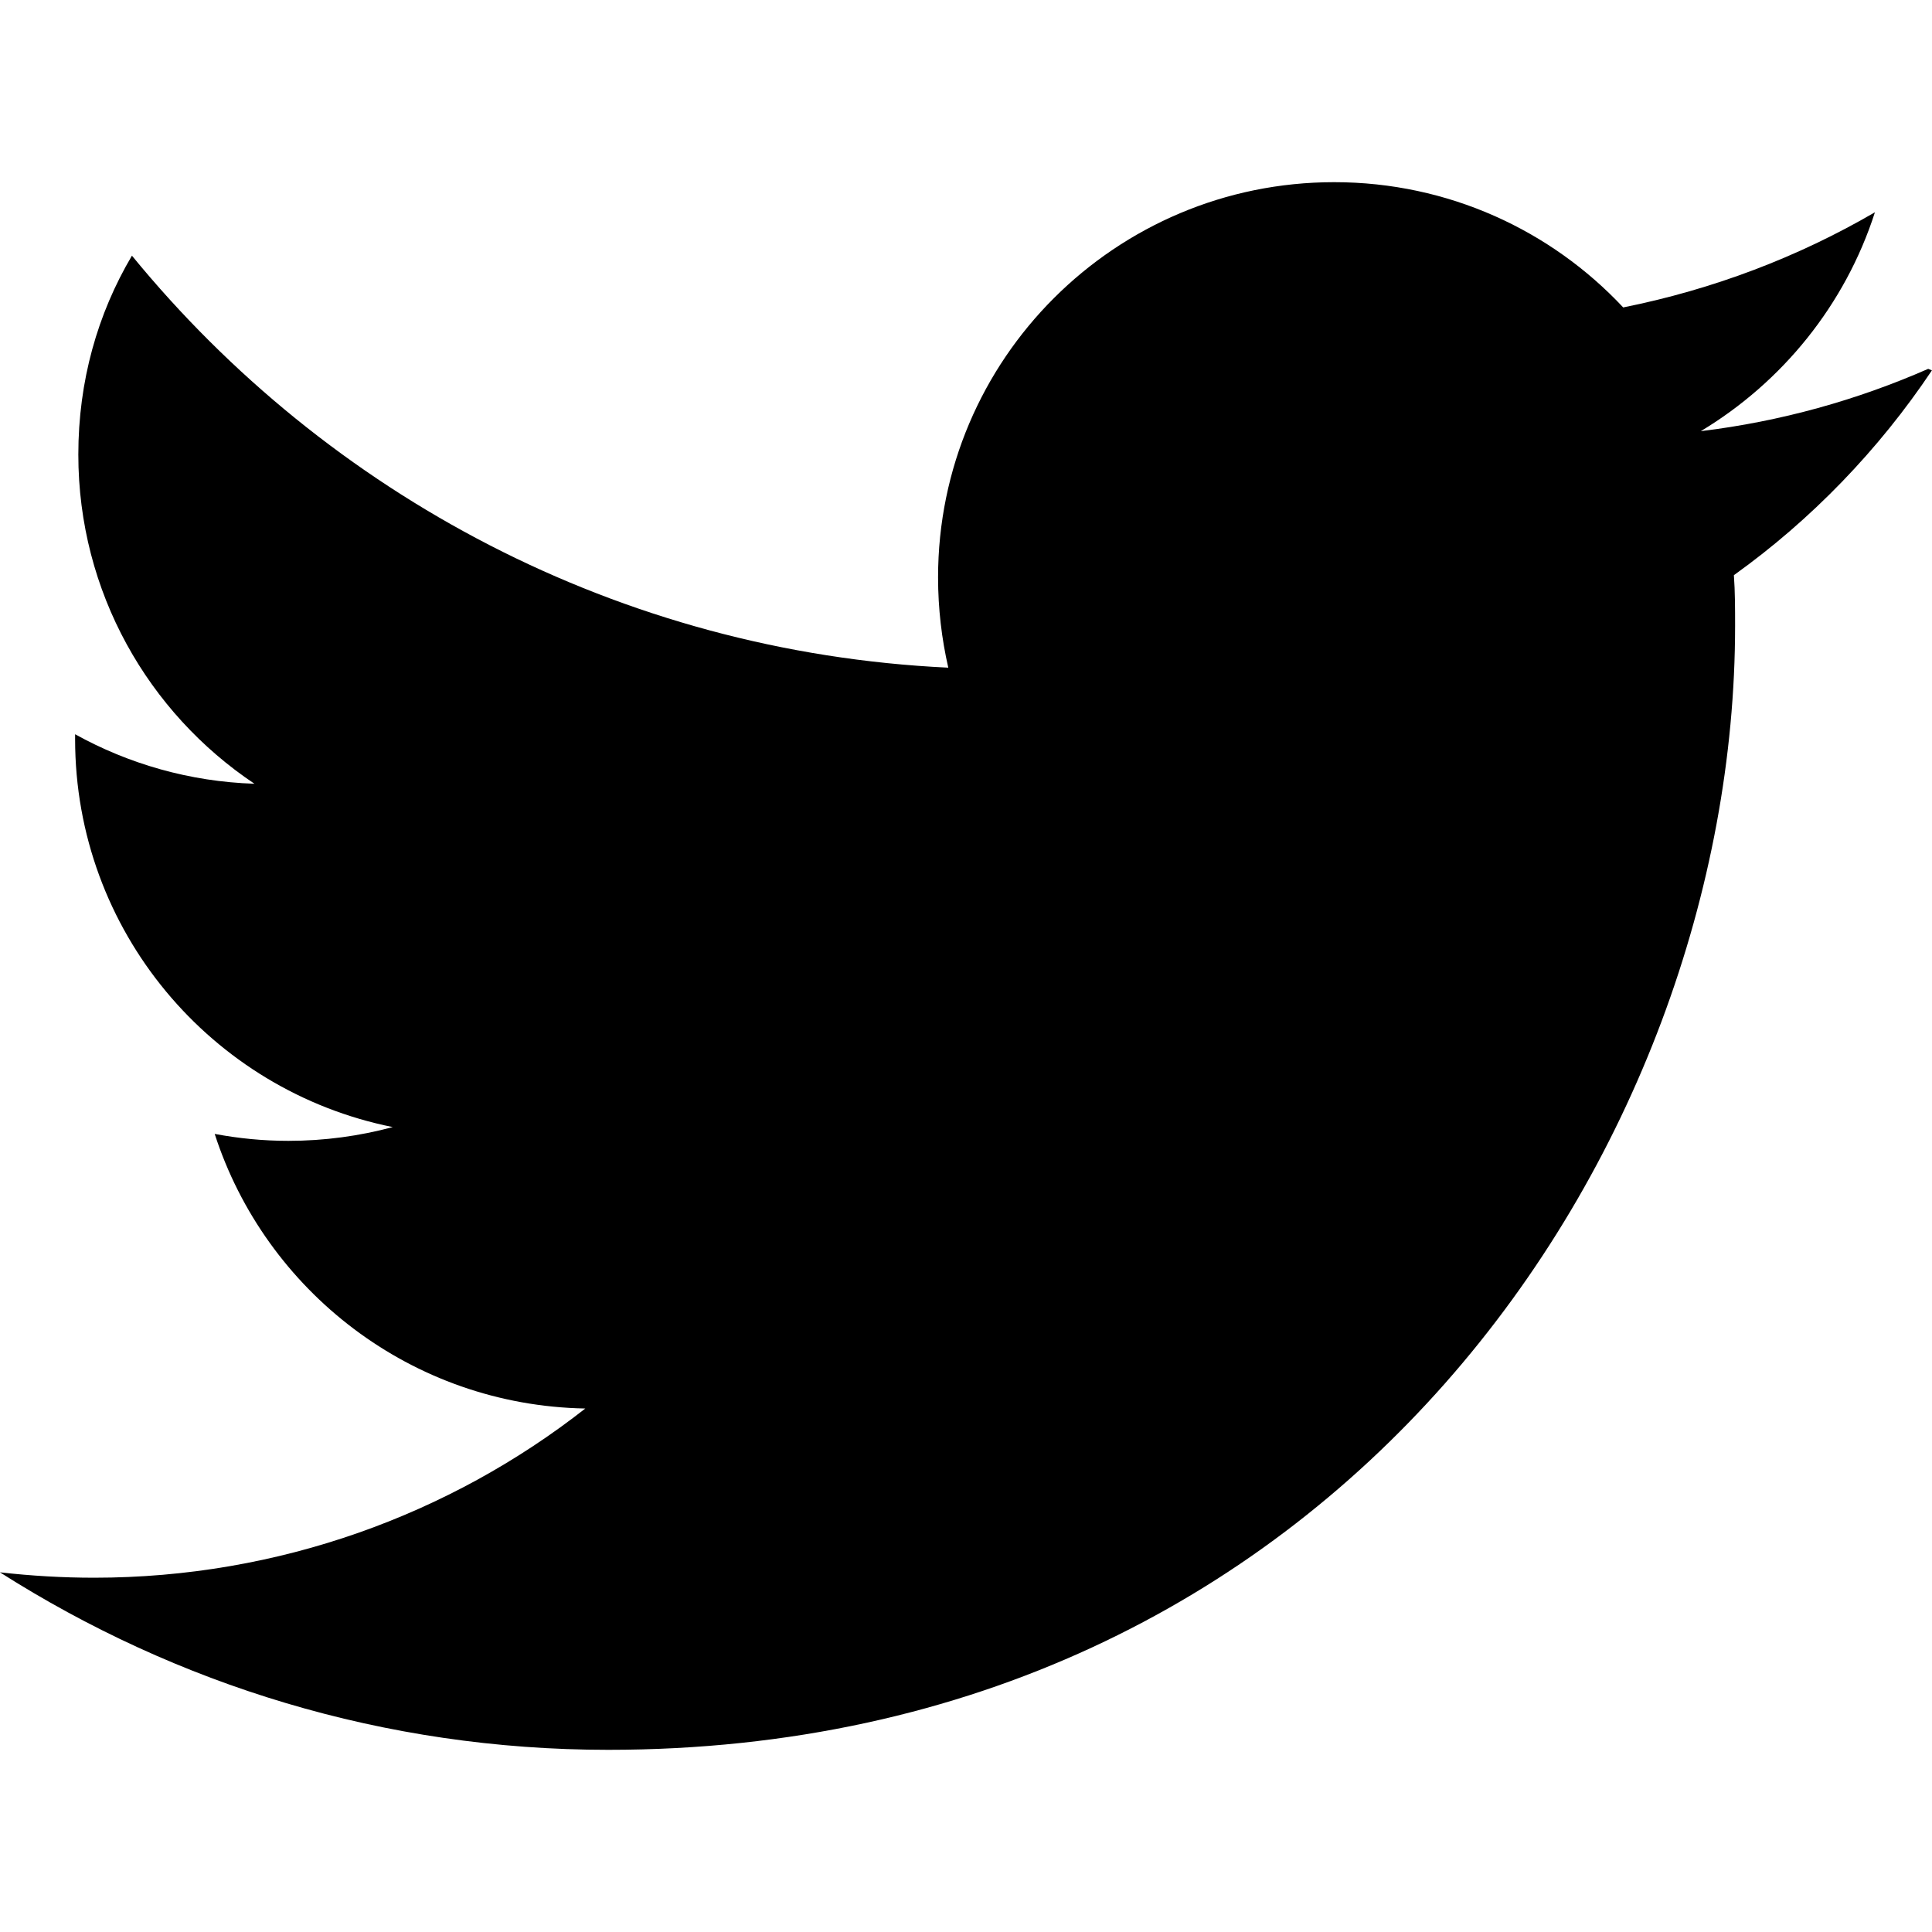
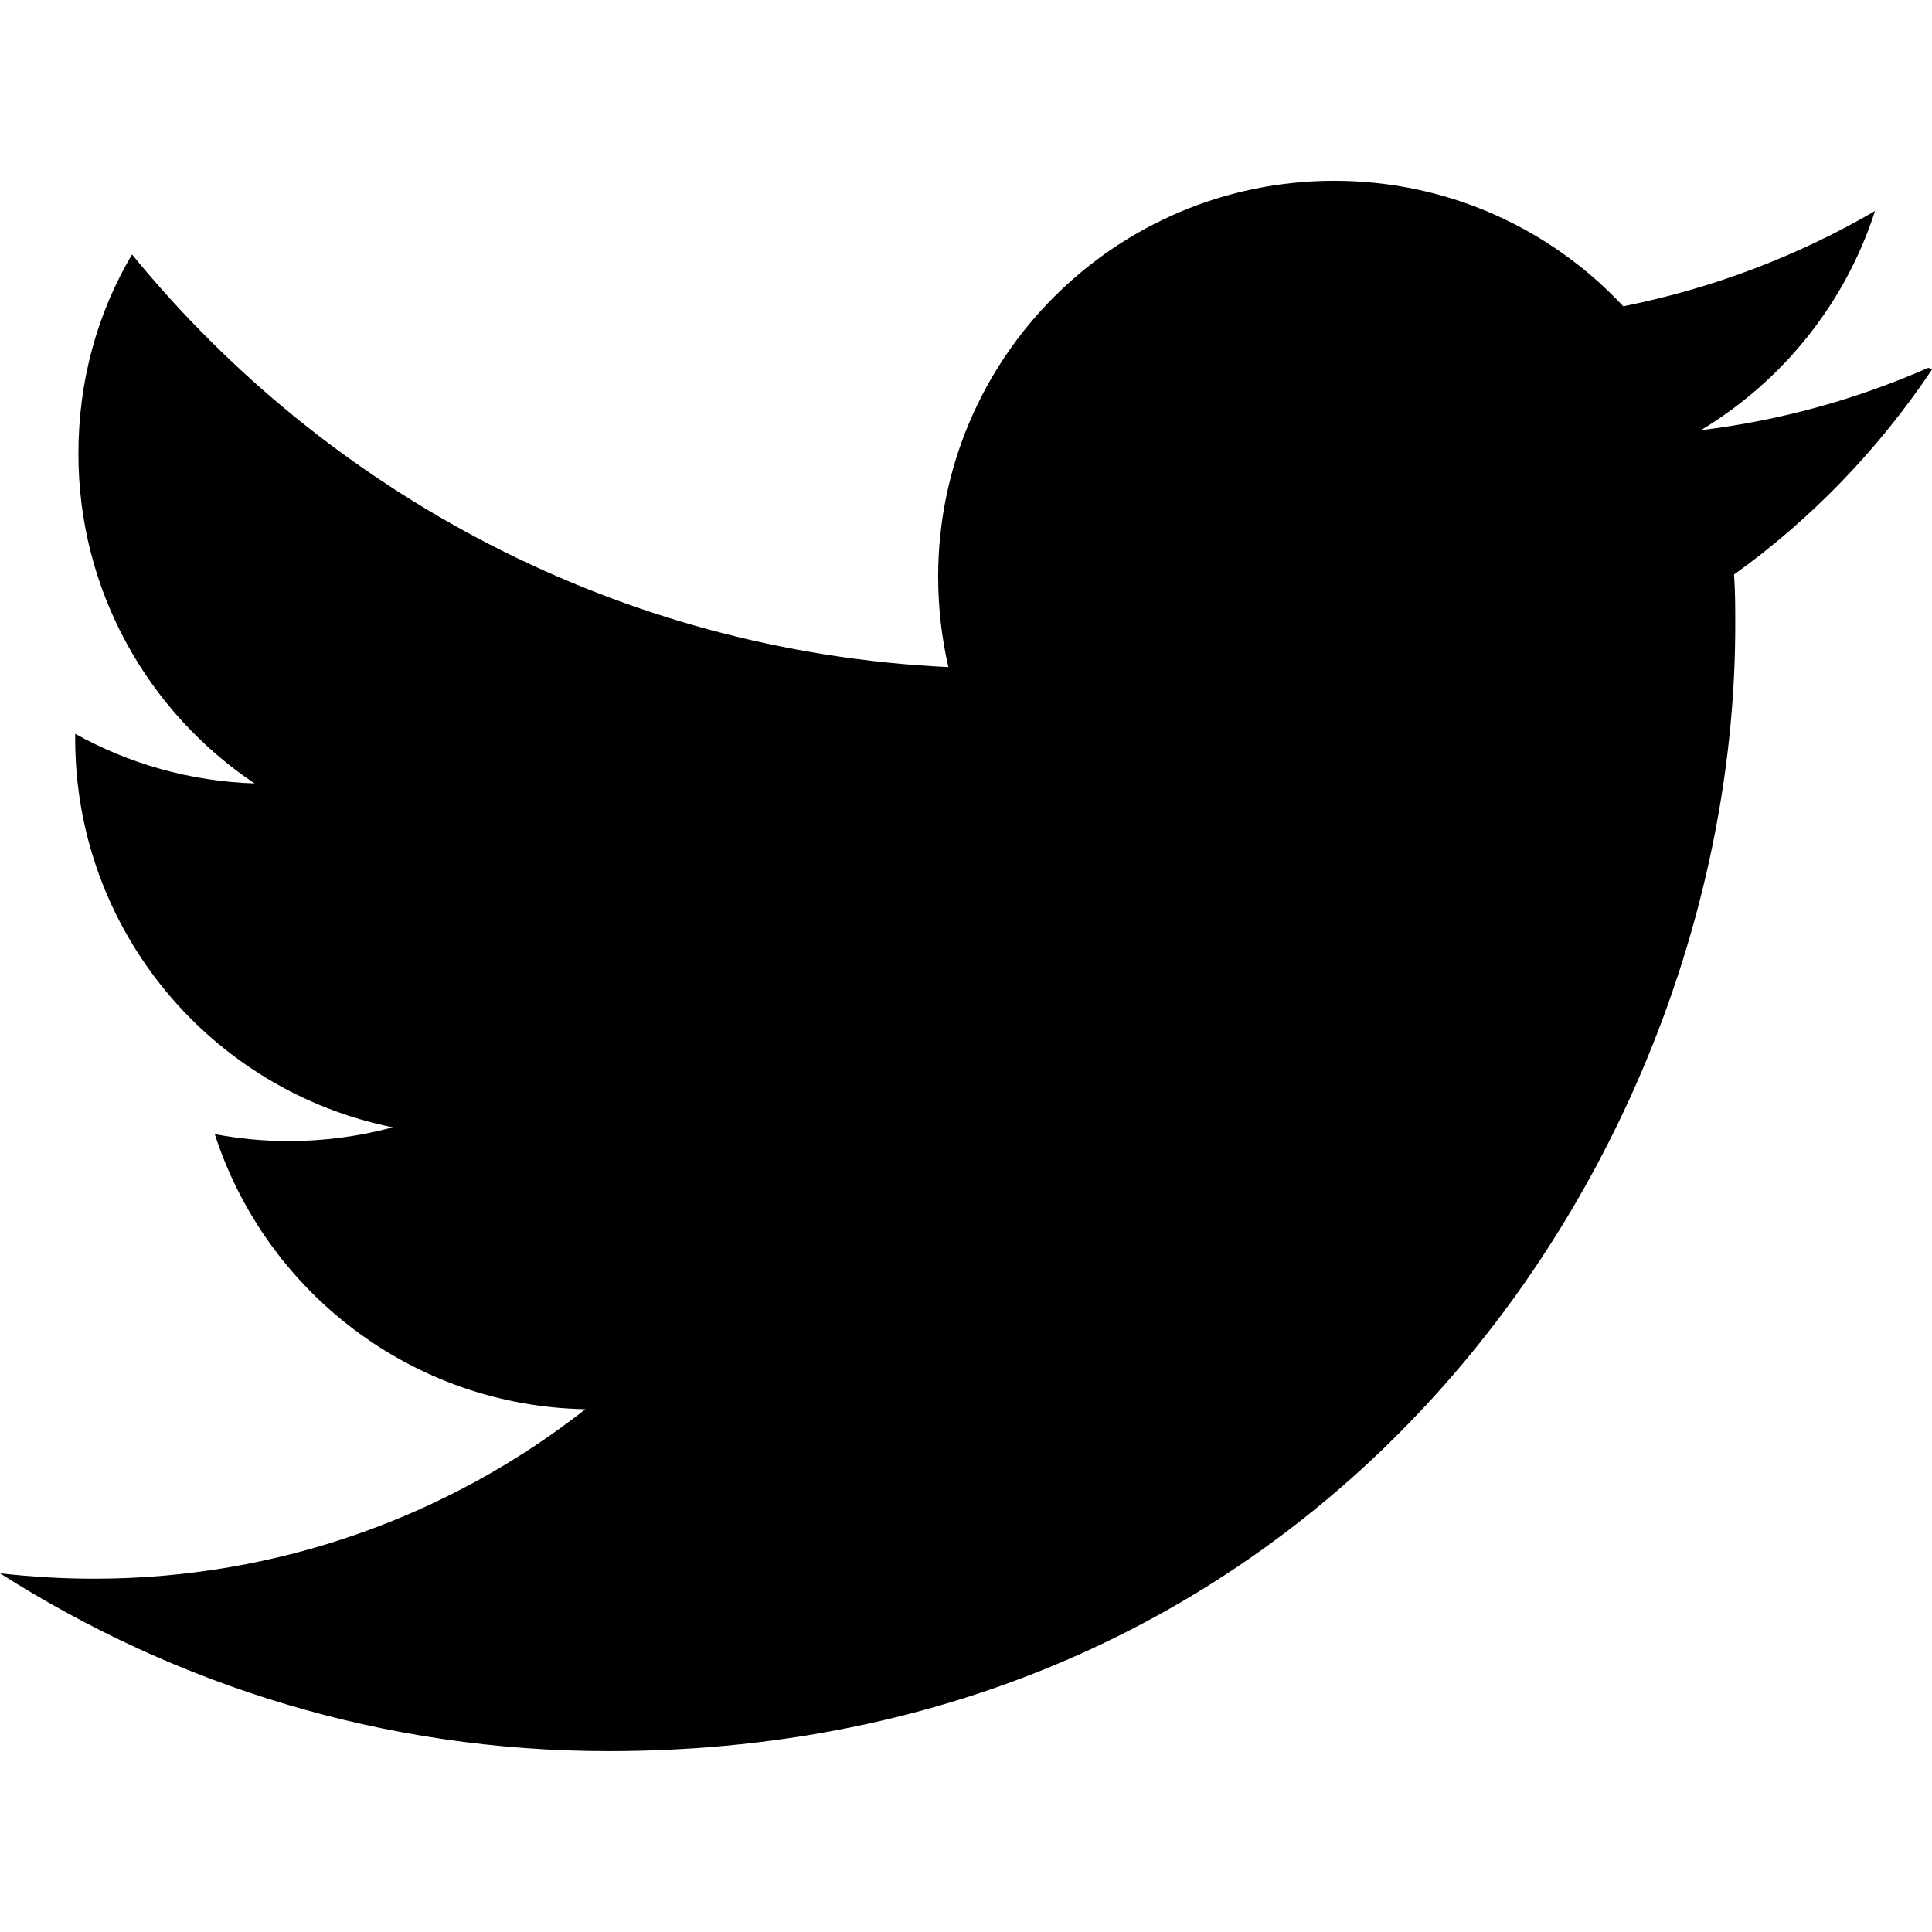
<svg xmlns="http://www.w3.org/2000/svg" viewBox="0 0 24 24">
-   <path d="m23.953 4.582c-.885.388-1.83.653-2.825.774 1.014-.61 1.794-1.571 2.163-2.719-.951.554-2.005.957-3.127 1.182-.896-.957-2.173-1.556-3.591-1.556-2.717 0-4.92 2.199-4.92 4.909 0 .389.045.764.127 1.122-4.09-.193-7.715-2.154-10.141-5.118-.427.721-.666 1.558-.666 2.471 0 1.707.87 3.208 2.188 4.089-.807-.026-1.566-.248-2.228-.615v.061c0 2.381 1.693 4.367 3.946 4.819-.413.111-.849.171-1.296.171-.314 0-.615-.03-.916-.086.631 1.95 2.445 3.372 4.604 3.411-1.68 1.317-3.809 2.102-6.102 2.102-.39 0-.779-.023-1.17-.067 2.189 1.392 4.768 2.205 7.557 2.205 9.054 0 13.998-7.484 13.998-13.963 0-.209 0-.419-.015-.629.961-.688 1.8-1.557 2.46-2.544z" fill-rule="evenodd" />
+   <path d="m23.954 4.569c-.885.389-1.83.654-2.825.775 1.014-.611 1.794-1.574 2.163-2.723-.951.555-2.005.959-3.127 1.184-.896-.959-2.173-1.559-3.591-1.559-2.717 0-4.92 2.203-4.92 4.917 0 .39.045.765.127 1.124-4.09-.193-7.715-2.157-10.141-5.126-.427.722-.666 1.561-.666 2.475 0 1.71.87 3.213 2.188 4.096-.807-.026-1.566-.248-2.228-.616v.061c0 2.385 1.693 4.374 3.946 4.827-.413.111-.849.171-1.296.171-.314 0-.615-.03-.916-.086.631 1.953 2.445 3.377 4.604 3.417-1.68 1.319-3.809 2.105-6.102 2.105-.39 0-.779-.023-1.17-.067 2.189 1.394 4.768 2.209 7.557 2.209 9.054 0 13.999-7.496 13.999-13.986 0-.209 0-.42-.015-.63.961-.689 1.8-1.56 2.46-2.548z" />
</svg>
